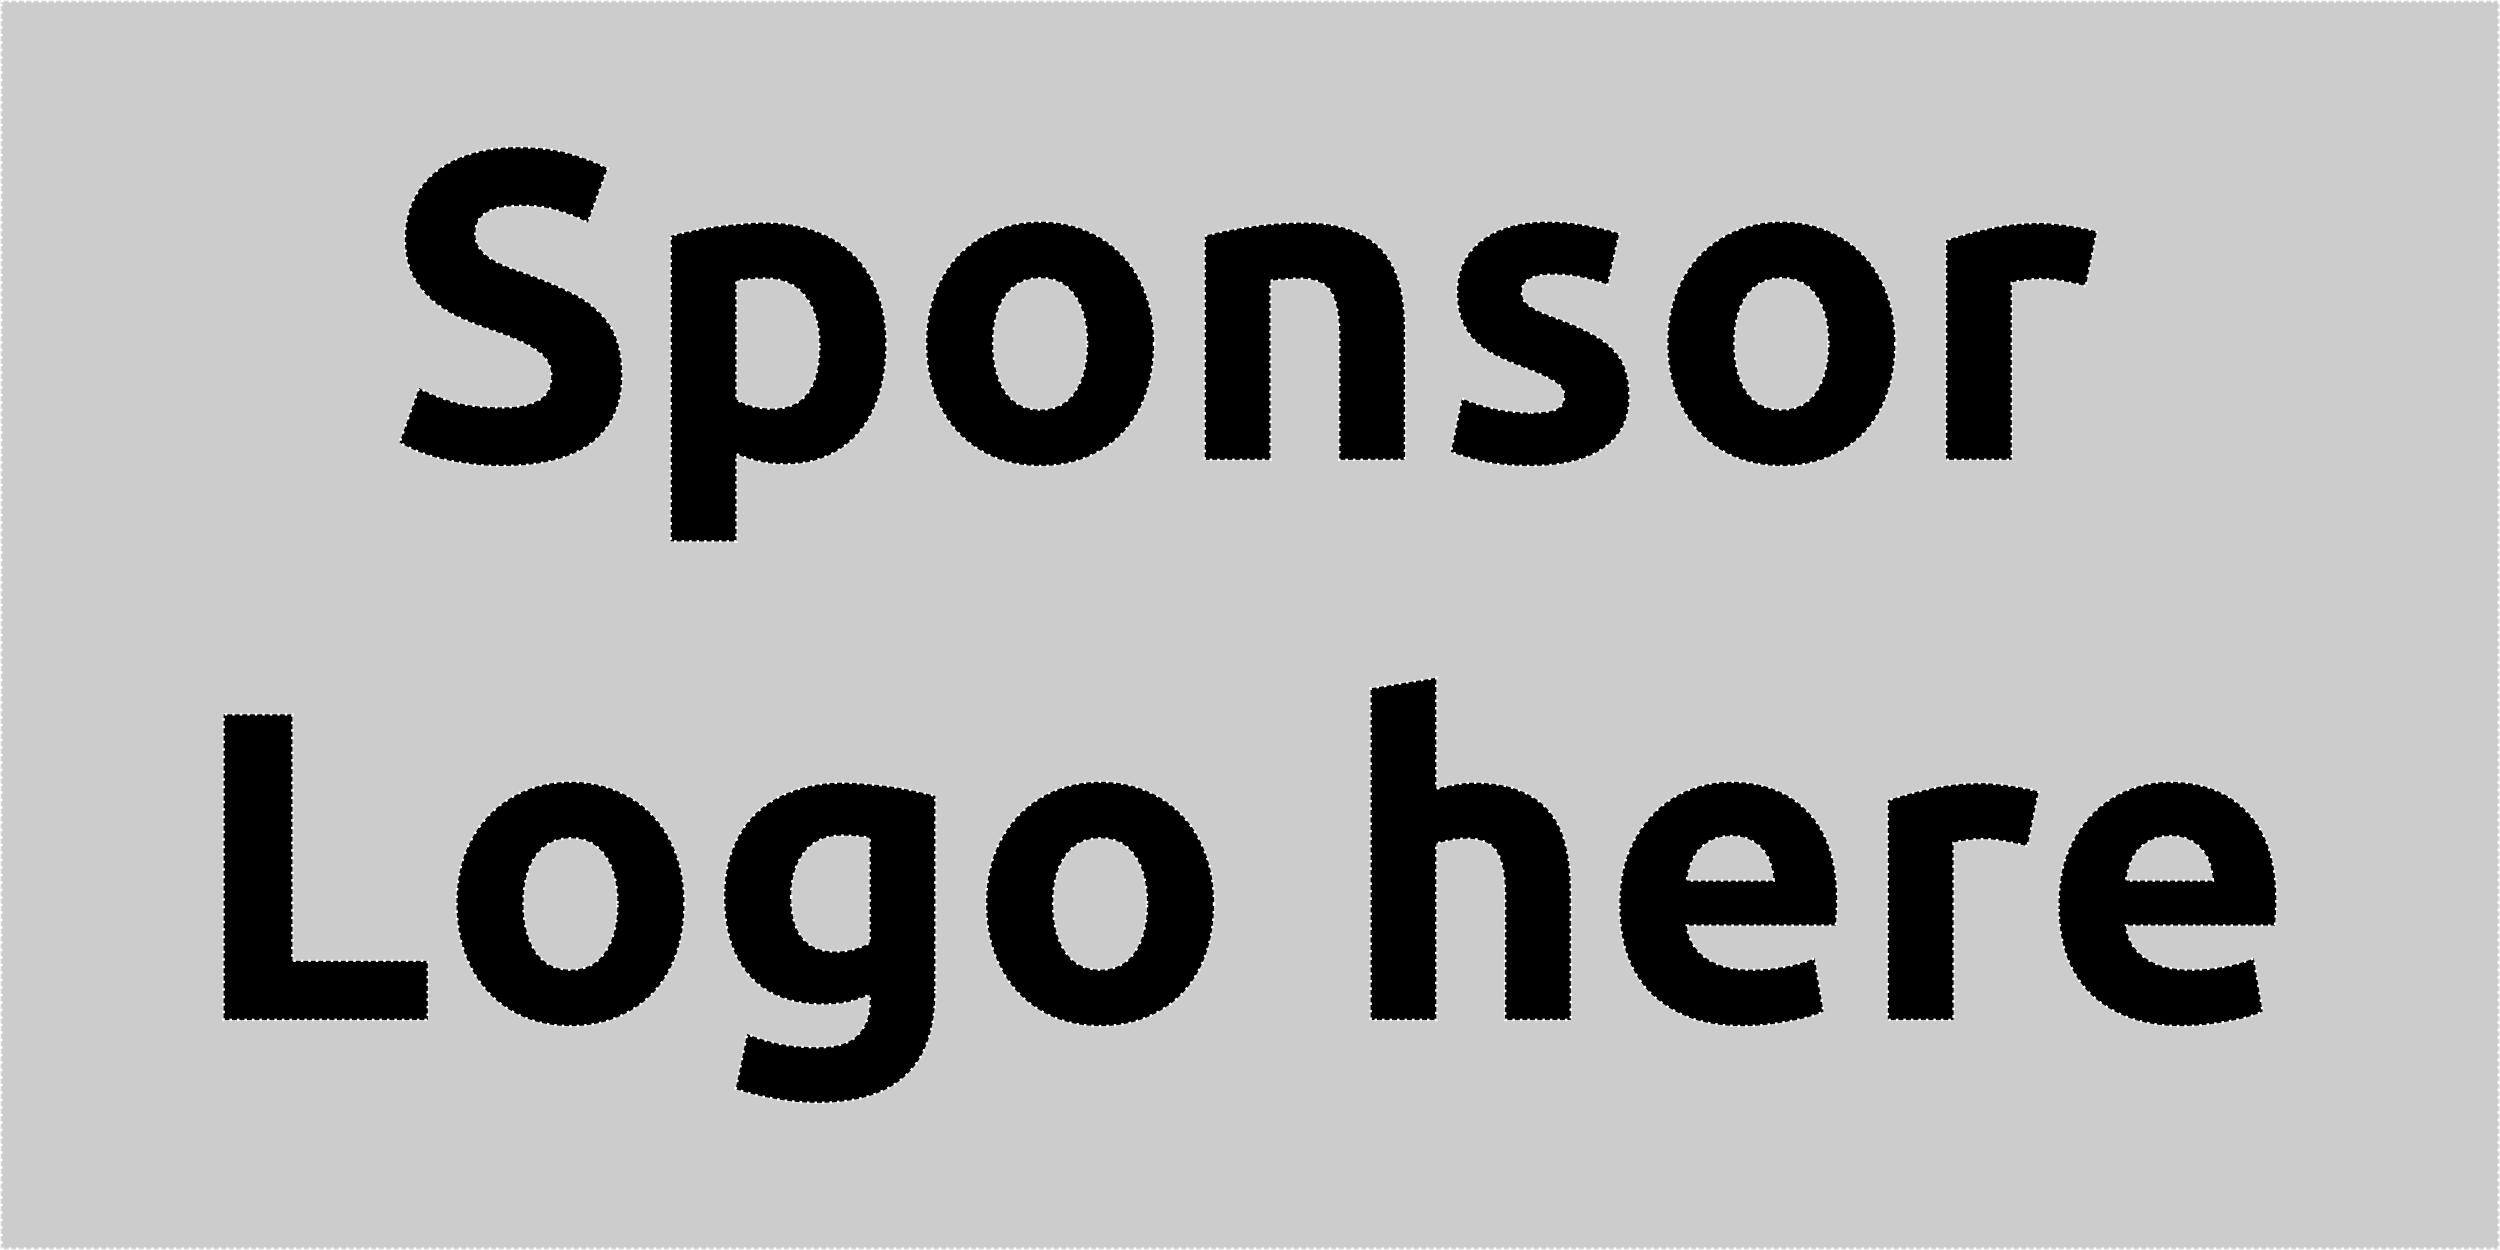
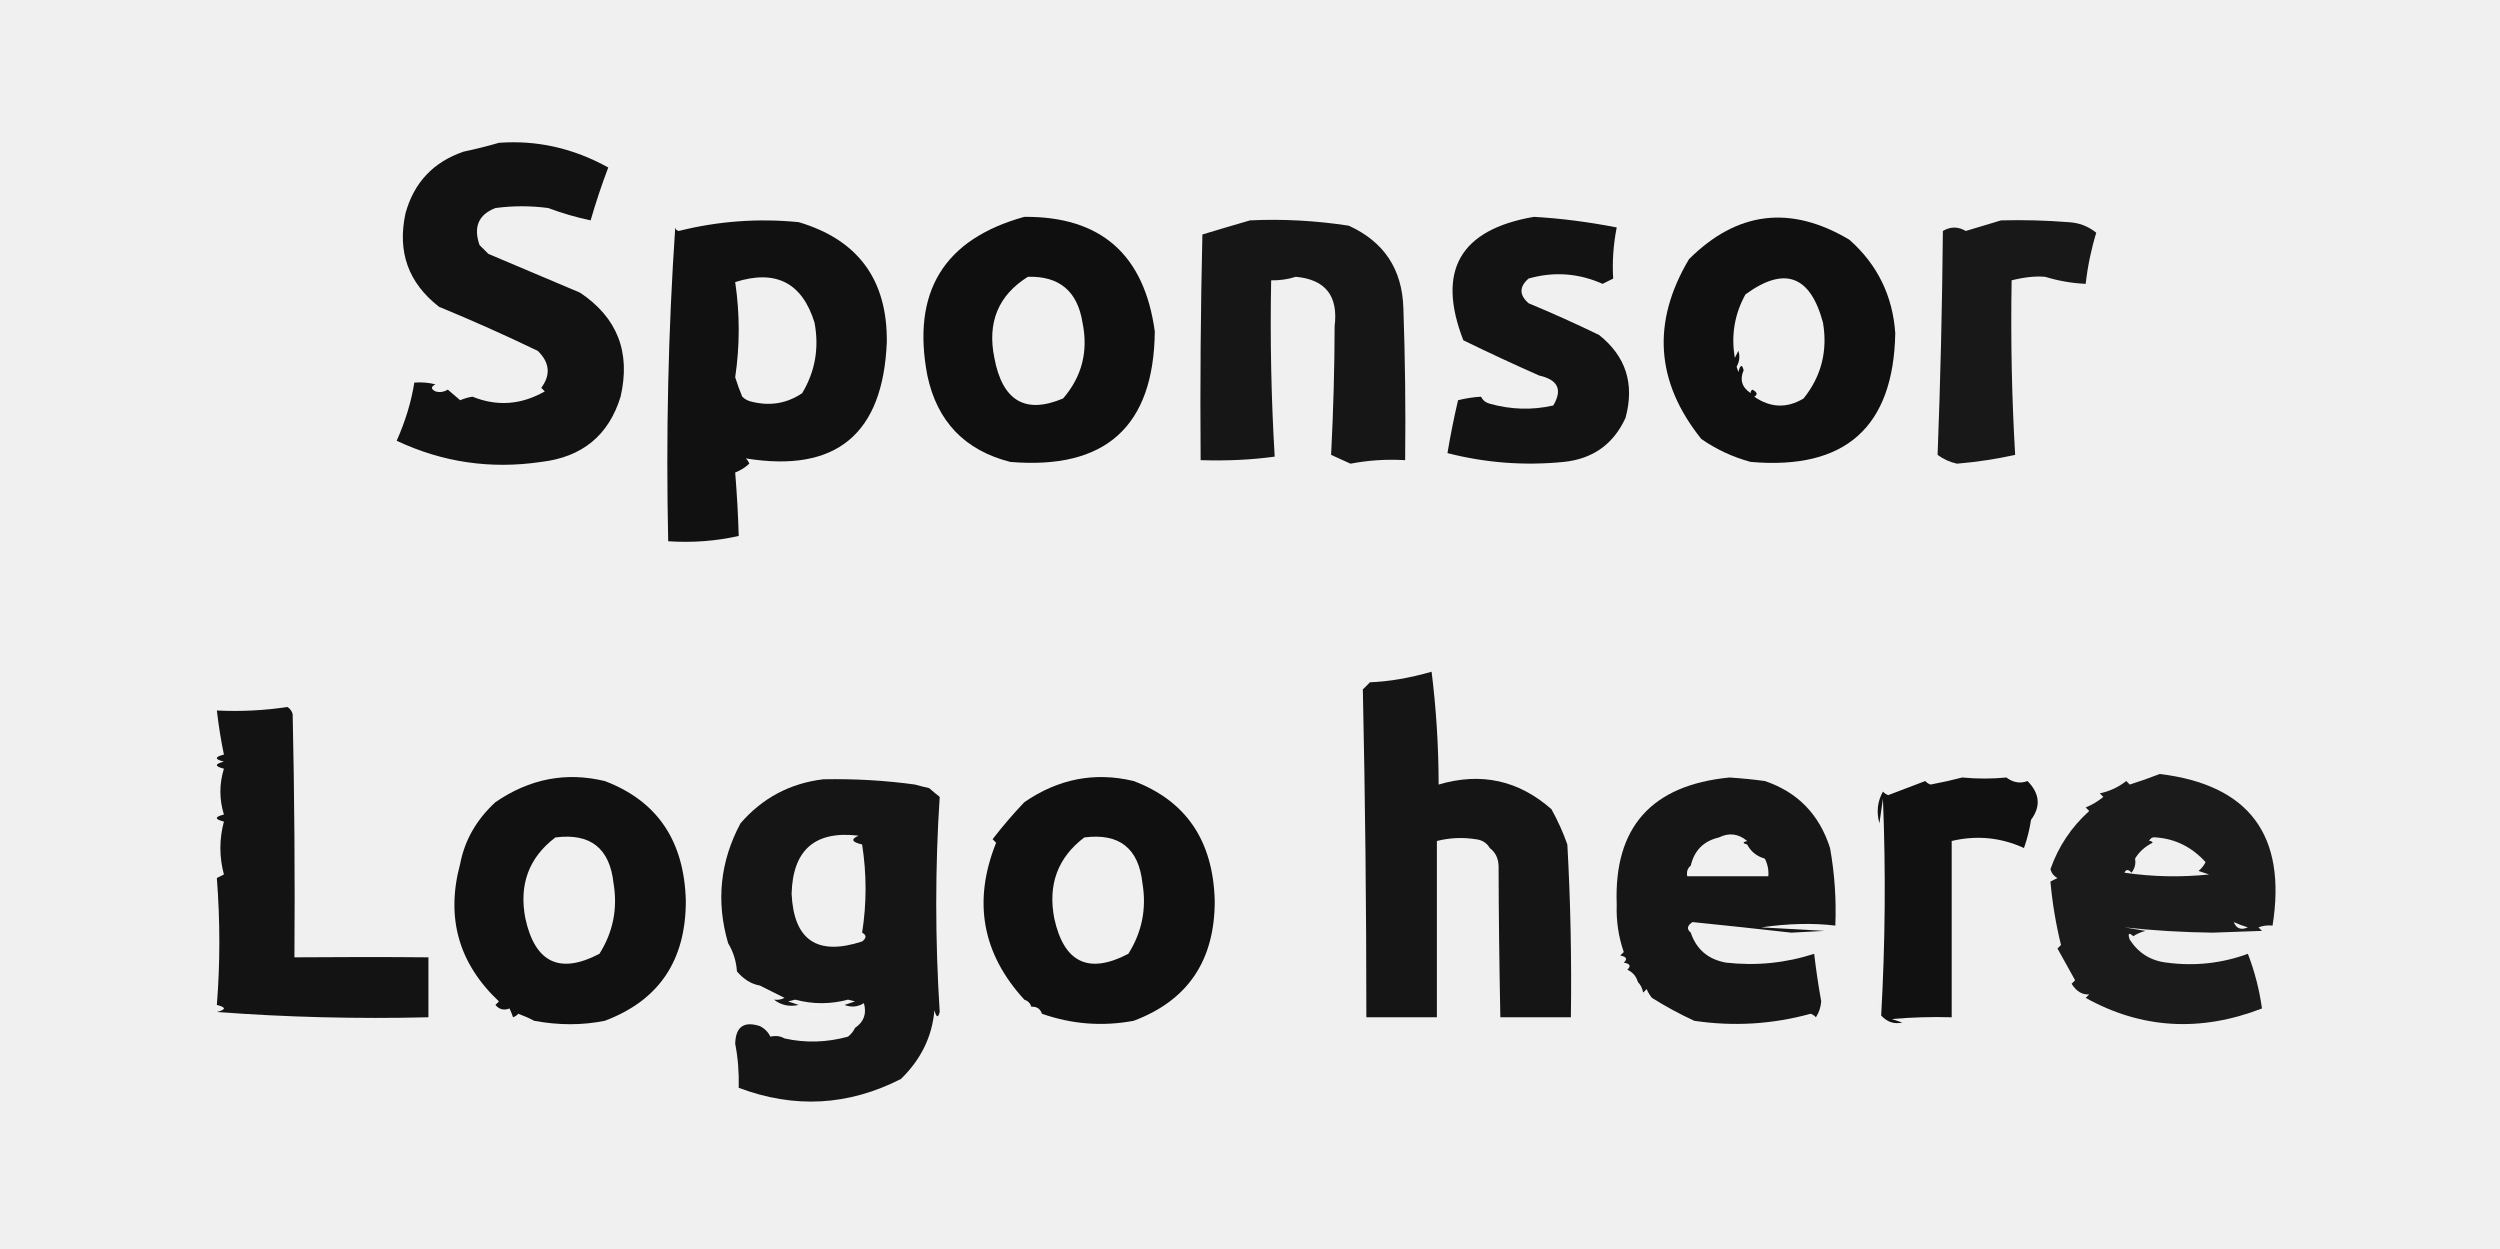
- <svg xmlns="http://www.w3.org/2000/svg" width="200mm" height="100mm" viewBox="0 0 200 100" version="1.1" id="svg1">
-   <defs id="defs1" />
-   <g id="layer1">
-     <rect style="fill:none;stroke:#ffffff;stroke-width:0.2;stroke-dasharray:0.2, 0.4" id="rect1" width="195.398" height="94.608" x="2.623" y="2.248" />
-     <rect style="fill:#cccccc;stroke:#ffffff;stroke-width:0.2;stroke-dasharray:0.2, 0.4" id="rect2" width="199.8" height="99.8" x="0.1" y="0.1" />
-     <g id="text2" style="font-size:35.278px;stroke:#ffffff;stroke-width:0.2;stroke-dasharray:0.2, 0.4" aria-label="Sponsor&#10;Logo here">
-       <path style="font-weight:bold;font-family:Ubuntu;-inkscape-font-specification:Ubuntu;text-align:center;text-anchor:middle" d="m 40.151,32.588 q 1.164,0 1.905,-0.176 0.776,-0.212 1.235,-0.529 0.459,-0.353 0.635,-0.811 0.176,-0.459 0.176,-1.023 0,-1.199 -1.129,-1.976 -1.129,-0.811 -3.881,-1.729 -1.199,-0.423 -2.399,-0.953 -1.199,-0.564 -2.152,-1.376 -0.953,-0.847 -1.552,-2.011 -0.6,-1.199 -0.6,-2.893 0,-1.693 0.635,-3.034 0.635,-1.376 1.799,-2.328 1.164,-0.953 2.822,-1.446 1.658,-0.529 3.739,-0.529 2.469,0 4.269,0.529 1.799,0.529 2.963,1.164 l -1.588,4.339 q -1.023,-0.529 -2.293,-0.917 -1.235,-0.423 -2.999,-0.423 -1.976,0 -2.858,0.564 -0.847,0.529 -0.847,1.658 0,0.67 0.318,1.129 0.318,0.459 0.882,0.847 0.6,0.353 1.341,0.67 0.776,0.282 1.693,0.6 1.905,0.706 3.316,1.411 1.411,0.67 2.328,1.588 0.953,0.917 1.411,2.152 0.459,1.235 0.459,2.999 0,3.422 -2.399,5.327 -2.399,1.87 -7.232,1.87 -1.623,0 -2.928,-0.212 -1.305,-0.176 -2.328,-0.459 -0.988,-0.282 -1.729,-0.6 -0.706,-0.318 -1.199,-0.6 l 1.552,-4.374 q 1.094,0.6 2.681,1.094 1.623,0.459 3.951,0.459 z m 25.4,-4.939 q 0,-2.434 -1.094,-3.881 -1.094,-1.482 -3.246,-1.482 -0.706,0 -1.305,0.071 -0.6,0.035 -0.988,0.106 v 9.49 q 0.494,0.318 1.27,0.529 0.811,0.212 1.623,0.212 3.739,0 3.739,-5.045 z m 5.362,-0.141 q 0,2.152 -0.529,3.916 -0.529,1.764 -1.552,3.034 -1.023,1.27 -2.54,1.976 -1.517,0.706 -3.493,0.706 -1.094,0 -2.046,-0.212 -0.953,-0.212 -1.834,-0.6 V 43.312 H 53.663 V 18.864 q 0.706,-0.212 1.623,-0.388 0.917,-0.212 1.905,-0.353 1.023,-0.141 2.046,-0.212 1.058,-0.106 2.011,-0.106 2.293,0 4.092,0.706 1.799,0.67 3.034,1.94 1.235,1.235 1.87,3.034 0.67,1.799 0.67,4.022 z m 21.414,-0.035 q 0,2.187 -0.635,4.022 -0.635,1.799 -1.834,3.104 -1.199,1.27 -2.893,1.976 -1.658,0.706 -3.739,0.706 -2.046,0 -3.739,-0.706 -1.658,-0.706 -2.858,-1.976 -1.199,-1.305 -1.87,-3.104 -0.67,-1.834 -0.67,-4.022 0,-2.187 0.67,-3.986 0.706,-1.799 1.905,-3.069 1.235,-1.27 2.893,-1.976 1.693,-0.706 3.669,-0.706 2.011,0 3.669,0.706 1.693,0.706 2.893,1.976 1.199,1.27 1.87,3.069 0.67,1.799 0.67,3.986 z m -5.362,0 q 0,-2.434 -0.988,-3.81 -0.953,-1.411 -2.752,-1.411 -1.799,0 -2.787,1.411 -0.988,1.376 -0.988,3.81 0,2.434 0.988,3.881 0.988,1.411 2.787,1.411 1.799,0 2.752,-1.411 0.988,-1.446 0.988,-3.881 z m 9.419,-8.608 q 1.341,-0.388 3.457,-0.706 2.117,-0.353 4.445,-0.353 2.364,0 3.916,0.635 1.587,0.6 2.505,1.729 0.917,1.129 1.305,2.681 0.388,1.552 0.388,3.457 v 10.478 h -5.256 V 26.943 q 0,-2.54 -0.67,-3.598 -0.67,-1.058 -2.505,-1.058 -0.564,0 -1.199,0.071 -0.635,0.035 -1.129,0.106 V 36.786 H 96.384 Z M 122.49,33.011 q 1.446,0 2.046,-0.282 0.6,-0.282 0.6,-1.094 0,-0.635 -0.776,-1.094 -0.776,-0.494 -2.364,-1.094 -1.235,-0.459 -2.258,-0.953 -0.988,-0.494 -1.693,-1.164 -0.706,-0.706 -1.094,-1.658 -0.388,-0.953 -0.388,-2.293 0,-2.611 1.94,-4.128 1.94,-1.517 5.327,-1.517 1.693,0 3.246,0.318 1.552,0.282 2.469,0.635 l -0.917,4.092 q -0.917,-0.318 -2.011,-0.564 -1.058,-0.247 -2.399,-0.247 -2.469,0 -2.469,1.376 0,0.318 0.106,0.564 0.106,0.247 0.423,0.494 0.318,0.212 0.847,0.494 0.564,0.247 1.411,0.564 1.729,0.635 2.857,1.27 1.129,0.6 1.764,1.341 0.67,0.706 0.917,1.588 0.282,0.882 0.282,2.046 0,2.752 -2.081,4.163 -2.046,1.411 -5.821,1.411 -2.469,0 -4.128,-0.423 -1.623,-0.423 -2.258,-0.706 l 0.882,-4.269 q 1.341,0.529 2.752,0.847 1.411,0.282 2.787,0.282 z m 29.139,-5.539 q 0,2.187 -0.635,4.022 -0.635,1.799 -1.834,3.104 -1.199,1.27 -2.893,1.976 -1.658,0.706 -3.739,0.706 -2.046,0 -3.739,-0.706 -1.658,-0.706 -2.857,-1.976 -1.199,-1.305 -1.87,-3.104 -0.67,-1.834 -0.67,-4.022 0,-2.187 0.67,-3.986 0.706,-1.799 1.905,-3.069 1.235,-1.27 2.893,-1.976 1.693,-0.706 3.669,-0.706 2.011,0 3.669,0.706 1.693,0.706 2.893,1.976 1.199,1.27 1.87,3.069 0.67,1.799 0.67,3.986 z m -5.362,0 q 0,-2.434 -0.988,-3.81 -0.953,-1.411 -2.752,-1.411 -1.799,0 -2.787,1.411 -0.988,1.376 -0.988,3.81 0,2.434 0.988,3.881 0.988,1.411 2.787,1.411 1.799,0 2.752,-1.411 0.988,-1.446 0.988,-3.881 z m 20.602,-4.586 q -0.706,-0.176 -1.658,-0.353 -0.953,-0.212 -2.046,-0.212 -0.494,0 -1.199,0.106 -0.67,0.071 -1.023,0.176 v 14.182 h -5.256 V 19.217 q 1.411,-0.494 3.316,-0.917 1.94,-0.459 4.304,-0.459 0.423,0 1.023,0.071 0.6,0.035 1.199,0.141 0.6,0.071 1.199,0.212 0.6,0.106 1.023,0.282 z" id="path3" />
-       <path style="font-weight:bold;font-family:Ubuntu;-inkscape-font-specification:Ubuntu;text-align:center;text-anchor:middle" d="m 34.225,76.867 v 4.727 H 17.891 V 57.147 h 5.503 V 76.867 Z m 20.532,-4.586 q 0,2.187 -0.635,4.022 -0.635,1.799 -1.834,3.104 -1.199,1.27 -2.893,1.976 -1.658,0.706 -3.739,0.706 -2.046,0 -3.739,-0.706 -1.658,-0.706 -2.858,-1.976 -1.199,-1.305 -1.87,-3.104 -0.67,-1.834 -0.67,-4.022 0,-2.187 0.67,-3.986 0.706,-1.799 1.905,-3.069 1.235,-1.27 2.893,-1.976 1.693,-0.706 3.669,-0.706 2.011,0 3.669,0.706 1.693,0.706 2.893,1.976 1.199,1.27 1.87,3.069 0.67,1.799 0.67,3.986 z m -5.362,0 q 0,-2.434 -0.988,-3.81 -0.953,-1.411 -2.752,-1.411 -1.799,0 -2.787,1.411 -0.988,1.376 -0.988,3.81 0,2.434 0.988,3.881 0.988,1.411 2.787,1.411 1.799,0 2.752,-1.411 0.988,-1.446 0.988,-3.881 z m 13.899,-0.564 q 0,4.41 3.563,4.41 0.811,0 1.517,-0.212 0.706,-0.212 1.199,-0.494 V 67.024 Q 69.185,66.954 68.656,66.919 68.126,66.848 67.421,66.848 q -2.081,0 -3.104,1.376 -1.023,1.376 -1.023,3.493 z m 11.536,7.549 q 0,4.551 -2.328,6.738 -2.293,2.223 -7.126,2.223 -1.693,0 -3.387,-0.318 -1.693,-0.282 -3.14,-0.776 l 0.917,-4.41 q 1.235,0.494 2.575,0.776 1.376,0.282 3.104,0.282 2.258,0 3.175,-0.988 0.953,-0.988 0.953,-2.54 V 79.583 q -0.847,0.388 -1.764,0.6 -0.882,0.176 -1.94,0.176 -3.845,0 -5.891,-2.258 -2.046,-2.293 -2.046,-6.385 0,-2.046 0.635,-3.704 0.635,-1.693 1.834,-2.893 1.235,-1.199 2.999,-1.834 1.764,-0.67 3.986,-0.67 0.953,0 1.94,0.106 1.023,0.071 2.011,0.212 0.988,0.141 1.87,0.353 0.917,0.176 1.623,0.388 z m 22.296,-6.985 q 0,2.187 -0.635,4.022 -0.635,1.799 -1.834,3.104 -1.199,1.27 -2.893,1.976 -1.658,0.706 -3.739,0.706 -2.046,0 -3.739,-0.706 -1.658,-0.706 -2.858,-1.976 -1.199,-1.305 -1.87,-3.104 -0.67,-1.834 -0.67,-4.022 0,-2.187 0.67,-3.986 0.706,-1.799 1.905,-3.069 1.235,-1.27 2.893,-1.976 1.693,-0.706 3.669,-0.706 2.011,0 3.669,0.706 1.693,0.706 2.893,1.976 1.199,1.27 1.87,3.069 0.67,1.799 0.67,3.986 z m -5.362,0 q 0,-2.434 -0.988,-3.81 -0.953,-1.411 -2.752,-1.411 -1.799,0 -2.787,1.411 -0.988,1.376 -0.988,3.81 0,2.434 0.988,3.881 0.988,1.411 2.787,1.411 1.799,0 2.752,-1.411 0.988,-1.446 0.988,-3.881 z m 17.886,9.313 V 55.065 l 5.256,-0.847 v 8.89 q 0.529,-0.176 1.341,-0.318 0.847,-0.176 1.623,-0.176 2.258,0 3.739,0.635 1.517,0.6 2.399,1.729 0.917,1.129 1.27,2.681 0.388,1.552 0.388,3.457 v 10.478 h -5.256 v -9.843 q 0,-2.54 -0.67,-3.598 -0.635,-1.058 -2.399,-1.058 -0.706,0 -1.341,0.141 -0.6,0.106 -1.094,0.247 v 14.111 z m 19.897,-9.137 q 0,-2.469 0.741,-4.304 0.776,-1.87 2.011,-3.104 1.235,-1.235 2.822,-1.87 1.623,-0.635 3.316,-0.635 3.951,0 6.244,2.434 2.293,2.399 2.293,7.091 0,0.459 -0.035,1.023 -0.035,0.529 -0.07,0.953 h -11.924 q 0.176,1.623 1.517,2.575 1.341,0.953 3.598,0.953 1.446,0 2.822,-0.247 1.411,-0.282 2.293,-0.67 l 0.706,4.269 q -0.423,0.212 -1.129,0.423 -0.706,0.212 -1.587,0.353 -0.847,0.176 -1.834,0.282 -0.988,0.106 -1.976,0.106 -2.505,0 -4.374,-0.741 -1.834,-0.741 -3.069,-2.011 -1.199,-1.305 -1.799,-3.069 -0.564,-1.764 -0.564,-3.81 z M 141.892,70.446 q -0.035,-0.67 -0.247,-1.305 -0.176,-0.635 -0.6,-1.129 -0.388,-0.494 -1.023,-0.811 -0.6,-0.318 -1.517,-0.318 -0.882,0 -1.517,0.318 -0.635,0.282 -1.058,0.776 -0.423,0.494 -0.67,1.164 -0.212,0.635 -0.318,1.305 z m 20.32,-2.752 q -0.706,-0.176 -1.658,-0.353 -0.953,-0.212 -2.046,-0.212 -0.494,0 -1.199,0.106 -0.67,0.071 -1.023,0.176 v 14.182 h -5.256 V 64.026 q 1.411,-0.494 3.316,-0.917 1.94,-0.459 4.304,-0.459 0.423,0 1.023,0.071 0.6,0.035 1.199,0.141 0.6,0.071 1.199,0.212 0.6,0.106 1.023,0.282 z m 2.469,4.763 q 0,-2.469 0.741,-4.304 0.776,-1.87 2.011,-3.104 1.235,-1.235 2.822,-1.87 1.623,-0.635 3.316,-0.635 3.951,0 6.244,2.434 2.293,2.399 2.293,7.091 0,0.459 -0.035,1.023 -0.035,0.529 -0.071,0.953 h -11.924 q 0.176,1.623 1.517,2.575 1.341,0.953 3.598,0.953 1.446,0 2.822,-0.247 1.411,-0.282 2.293,-0.67 l 0.706,4.269 q -0.423,0.212 -1.129,0.423 -0.706,0.212 -1.587,0.353 -0.847,0.176 -1.834,0.282 -0.988,0.106 -1.976,0.106 -2.505,0 -4.374,-0.741 -1.834,-0.741 -3.069,-2.011 -1.199,-1.305 -1.799,-3.069 -0.564,-1.764 -0.564,-3.81 z M 177.029,70.446 q -0.035,-0.67 -0.247,-1.305 -0.176,-0.635 -0.6,-1.129 -0.388,-0.494 -1.023,-0.811 -0.6,-0.318 -1.517,-0.318 -0.882,0 -1.517,0.318 -0.635,0.282 -1.058,0.776 -0.423,0.494 -0.67,1.164 -0.212,0.635 -0.318,1.305 z" id="path4" />
-     </g>
+ <svg xmlns="http://www.w3.org/2000/svg" version="1.1" width="709px" height="354px" style="shape-rendering:geometricPrecision; text-rendering:geometricPrecision; image-rendering:optimizeQuality; fill-rule:evenodd; clip-rule:evenodd">
+   <g>
+     <path style="opacity:0.924" fill="#000000" d="M 141.5,40.5 C 152.304,39.702 162.637,42.035 172.5,47.5C 170.624,52.461 168.957,57.461 167.5,62.5C 163.43,61.644 159.43,60.477 155.5,59C 150.5,58.333 145.5,58.333 140.5,59C 135.706,60.867 134.206,64.367 136,69.5C 136.833,70.333 137.667,71.167 138.5,72C 147.167,75.667 155.833,79.333 164.5,83C 175.072,90.062 178.905,99.895 176,112.5C 172.628,123.465 165.128,129.632 153.5,131C 139.152,133.123 125.485,131.123 112.5,125C 114.976,119.432 116.643,113.932 117.5,108.5C 119.527,108.338 121.527,108.505 123.5,109C 122.167,109.667 122.167,110.333 123.5,111C 124.672,111.353 125.838,111.187 127,110.5C 128.168,111.509 129.335,112.509 130.5,113.5C 131.716,112.998 132.883,112.665 134,112.5C 140.976,115.323 147.809,114.823 154.5,111C 154.167,110.667 153.833,110.333 153.5,110C 156.237,106.302 155.904,102.802 152.5,99.5C 143.315,95.076 133.982,90.909 124.5,87C 115.8,80.237 112.633,71.404 115,60.5C 117.404,51.763 122.904,45.929 131.5,43C 134.991,42.262 138.325,41.429 141.5,40.5 Z" />
+   </g>
+   <g>
+     <path style="opacity:0.935" fill="#000000" d="M 290.5,61.5 C 312.181,61.331 324.514,72.165 327.5,94C 327.219,120.941 313.552,133.275 286.5,131C 273.599,127.7 265.766,119.533 263,106.5C 258.488,82.819 267.655,67.819 290.5,61.5 Z M 291.5,78.5 C 300.42,78.246 305.586,82.58 307,91.5C 308.674,99.639 306.841,106.806 301.5,113C 290.784,117.537 284.284,113.704 282,101.5C 279.944,91.434 283.11,83.767 291.5,78.5 Z" />
+   </g>
+   <g>
+     <path style="opacity:0.92" fill="#000000" d="M 436.5,106.5 C 429.308,103.322 422.141,99.989 415,96.5C 407.362,76.783 414.029,65.117 435,61.5C 442.391,61.903 450.224,62.903 458.5,64.5C 457.537,69.407 457.203,74.241 457.5,79C 456.5,79.5 455.5,80 454.5,80.5C 447.644,77.459 440.644,76.959 433.5,79C 430.833,81.333 430.833,83.667 433.5,86C 440.25,88.806 446.917,91.806 453.5,95C 461.115,101.054 463.615,108.887 461,118.5C 457.583,125.966 451.75,130.132 443.5,131C 432.323,132.111 421.323,131.278 410.5,128.5C 411.341,123.469 412.341,118.469 413.5,113.5C 415.714,112.959 417.88,112.626 420,112.5C 420.519,113.516 421.353,114.182 422.5,114.5C 428.55,116.182 434.55,116.348 440.5,115C 443.185,110.527 441.852,107.694 436.5,106.5 Z" />
+   </g>
+   <g>
+     <path style="opacity:0.931" fill="#000000" d="M 482.5,124.5 C 469.541,108.357 468.375,91.357 479,73.5C 492.66,59.895 507.827,58.062 524.5,68C 532.431,75.029 536.764,83.863 537.5,94.5C 536.987,121.171 523.32,133.338 496.5,131C 491.426,129.629 486.76,127.462 482.5,124.5 Z M 497.5,112.5 C 498.547,111.922 498.38,111.256 497,110.5C 496.601,110.728 496.435,111.062 496.5,111.5C 493.999,109.853 493.333,107.687 494.5,105C 494.056,103.238 493.556,103.405 493,105.5C 492.833,105 492.667,104.5 492.5,104C 493.33,102.535 493.496,101.035 493,99.5C 492.667,100.167 492.333,100.833 492,101.5C 490.902,95.141 491.902,89.141 495,83.5C 506.065,75.413 513.398,78.079 517,91.5C 518.362,99.553 516.529,106.72 511.5,113C 506.773,115.854 502.106,115.687 497.5,112.5 Z" />
+   </g>
+   <g>
+     <path style="opacity:0.928" fill="#000000" d="M 191.5,64.5 C 191.56,65.043 191.893,65.376 192.5,65.5C 203.665,62.704 214.999,61.871 226.5,63C 243.341,67.997 251.675,79.33 251.5,97C 250.434,123.171 237.101,134.171 211.5,130C 211.957,130.414 212.291,130.914 212.5,131.5C 211.335,132.584 210.002,133.417 208.5,134C 209.013,140.391 209.346,146.391 209.5,152C 203.012,153.458 196.345,153.958 189.5,153.5C 188.841,123.481 189.508,93.814 191.5,64.5 Z M 210.5,112.5 C 209.776,110.782 209.109,108.948 208.5,107C 209.833,98 209.833,89 208.5,80C 220.005,76.334 227.505,80.168 231,91.5C 232.352,98.677 231.186,105.344 227.5,111.5C 223.267,114.362 218.6,115.195 213.5,114C 212.263,113.768 211.263,113.268 210.5,112.5 Z" />
+   </g>
+   <g>
+     <path style="opacity:0.909" fill="#000000" d="M 354.5,62.5 C 363.691,62.056 373.025,62.556 382.5,64C 392.538,68.567 397.705,76.4 398,87.5C 398.5,101.829 398.667,116.163 398.5,130.5C 393.238,130.195 388.072,130.529 383,131.5C 381.184,130.671 379.351,129.837 377.5,129C 378.153,116.212 378.486,104.046 378.5,92.5C 379.572,83.936 375.905,79.269 367.5,78.5C 365.218,79.223 362.884,79.557 360.5,79.5C 360.181,96.214 360.515,112.881 361.5,129.5C 354.931,130.406 347.931,130.739 340.5,130.5C 340.333,109.164 340.5,87.831 341,66.5C 345.576,65.109 350.076,63.776 354.5,62.5 Z" />
+   </g>
+   <g>
+     <path style="opacity:0.899" fill="#000000" d="M 567.5,62.5 C 573.842,62.334 580.175,62.501 586.5,63C 589.525,63.133 592.192,64.133 594.5,66C 593.057,70.717 592.057,75.55 591.5,80.5C 587.552,80.314 583.719,79.648 580,78.5C 577.286,78.263 574.119,78.596 570.5,79.5C 570.21,96.353 570.543,112.853 571.5,129C 566.139,130.187 560.639,131.021 555,131.5C 552.964,131.046 551.13,130.213 549.5,129C 550.303,108.182 550.803,87.015 551,65.5C 553.132,64.22 555.298,64.22 557.5,65.5C 560.954,64.487 564.287,63.487 567.5,62.5 Z" />
+   </g>
+   <g>
+     <path style="opacity:0.004" fill="#000000" d="M 191.5,63.5 C 192.833,64.167 192.833,64.167 191.5,63.5 Z" />
+   </g>
+   <g>
+     <path style="opacity:0.004" fill="#000000" d="M 432.5,105.5 C 433.833,106.167 433.833,106.167 432.5,105.5 Z" />
+   </g>
+   <g>
+     <path style="opacity:0.004" fill="#000000" d="M 436.5,106.5 C 436.5,106.833 436.5,107.167 436.5,107.5C 435.83,107.019 435.83,106.685 436.5,106.5 Z" />
+   </g>
+   <g>
+     <path style="opacity:0.004" fill="#000000" d="M 436.5,107.5 C 437.833,108.167 437.833,108.167 436.5,107.5 Z" />
+   </g>
+   <g>
+     <path style="opacity:0.005" fill="#000000" d="M 210.5,112.5 C 210.511,109.999 211.178,109.832 212.5,112C 211.906,112.464 211.239,112.631 210.5,112.5 Z" />
+   </g>
+   <g>
+     <path style="opacity:0.004" fill="#000000" d="M 415.5,110.5 C 416.833,111.167 416.833,111.167 415.5,110.5 Z" />
+   </g>
+   <g>
+     <path style="opacity:0.004" fill="#000000" d="M 482.5,124.5 C 481.833,125.167 481.833,125.167 482.5,124.5 Z" />
+   </g>
+   <g>
+     <path style="opacity:0.914" fill="#000000" d="M 444.5,239.5 C 445.4,255.578 445.734,271.911 445.5,288.5C 438.833,288.5 432.167,288.5 425.5,288.5C 425.203,273.743 425.036,259.409 425,245.5C 424.901,243.347 424.067,241.681 422.5,240.5C 421.653,239.034 420.32,238.2 418.5,238C 414.797,237.421 411.131,237.588 407.5,238.5C 407.5,255.167 407.5,271.833 407.5,288.5C 400.833,288.5 394.167,288.5 387.5,288.5C 387.497,257.046 387.164,226.046 386.5,195.5C 387.243,194.818 387.909,194.151 388.5,193.5C 393.94,193.287 399.773,192.287 406,190.5C 407.31,201.008 407.977,211.675 408,222.5C 419.995,218.942 430.662,221.275 440,229.5C 441.83,232.815 443.33,236.149 444.5,239.5 Z" />
+   </g>
+   <g>
+     <path style="opacity:0.004" fill="#000000" d="M 388.5,193.5 C 387.833,192.167 387.833,192.167 388.5,193.5 Z" />
+   </g>
+   <g>
+     <path style="opacity:0.918" fill="#000000" d="M 81.5,200.5 C 82.222,200.918 82.722,201.584 83,202.5C 83.5,225.498 83.667,248.498 83.5,271.5C 96.721,271.389 109.387,271.389 121.5,271.5C 121.5,277.167 121.5,282.833 121.5,288.5C 101.348,288.987 81.348,288.487 61.5,287C 64.167,286.333 64.167,285.667 61.5,285C 62.439,273.198 62.439,261.198 61.5,249C 62.167,248.667 62.833,248.333 63.5,248C 62.167,243 62.167,238 63.5,233C 60.833,232.333 60.833,231.667 63.5,231C 62.167,226.667 62.167,222.333 63.5,218C 60.833,217.333 60.833,216.667 63.5,216C 60.833,215.333 60.833,214.667 63.5,214C 62.653,209.895 61.987,205.728 61.5,201.5C 68.354,201.824 75.021,201.491 81.5,200.5 Z" />
+   </g>
+   <g>
+     <path style="opacity:0.004" fill="#000000" d="M 408.5,219.5 C 409.833,220.167 409.833,220.167 408.5,219.5 Z" />
+   </g>
+   <g>
+     <path style="opacity:0.886" fill="#000000" d="M 612.5,219.5 C 637.901,222.574 648.568,236.908 644.5,262.5C 643.127,262.343 641.793,262.51 640.5,263C 640.833,263.333 641.167,263.667 641.5,264C 636.833,264.167 632.167,264.333 627.5,264.5C 619.002,264.402 610.669,263.902 602.5,263C 604.5,263.333 606.5,263.667 608.5,264C 607.234,264.309 606.067,264.809 605,265.5C 603.719,264.353 603.386,264.687 604,266.5C 606.488,270.325 609.988,272.492 614.5,273C 622.388,274.056 630.055,273.223 637.5,270.5C 639.417,275.482 640.75,280.648 641.5,286C 623.966,292.779 607.299,291.779 591.5,283C 591.833,282.667 592.167,282.333 592.5,282C 590.56,282.178 588.893,281.178 587.5,279C 587.833,278.667 588.167,278.333 588.5,278C 586.833,275 585.167,272 583.5,269C 583.833,268.667 584.167,268.333 584.5,268C 583.044,262.075 582.044,256.075 581.5,250C 582.167,249.667 582.833,249.333 583.5,249C 582.484,248.481 581.818,247.647 581.5,246.5C 583.761,240.07 587.428,234.57 592.5,230C 592.167,229.667 591.833,229.333 591.5,229C 593.332,228.252 594.999,227.252 596.5,226C 596.167,225.667 595.833,225.333 595.5,225C 598.308,224.402 600.808,223.235 603,221.5C 603.333,221.833 603.667,222.167 604,222.5C 606.949,221.563 609.783,220.563 612.5,219.5 Z M 609.5,238.5 C 609.842,237.662 610.508,237.328 611.5,237.5C 616.967,237.906 621.634,240.239 625.5,244.5C 625.023,245.478 624.357,246.311 623.5,247C 624.5,247.333 625.5,247.667 626.5,248C 618.479,248.832 610.479,248.665 602.5,247.5C 602.938,246.494 603.604,246.494 604.5,247.5C 605.429,246.311 605.762,244.978 605.5,243.5C 606.674,241.559 608.341,240.059 610.5,239C 610.272,238.601 609.938,238.435 609.5,238.5 Z M 633.5,261.5 C 634.766,262.09 636.099,262.59 637.5,263C 635.537,263.844 634.204,263.344 633.5,261.5 Z" />
+   </g>
+   <g>
+     <path style="opacity:0.929" fill="#000000" d="M 171.5,221.5 C 186.404,227.143 194.071,238.476 194.5,255.5C 194.506,272.424 186.839,283.757 171.5,289.5C 165.1,290.79 158.433,290.79 151.5,289.5C 150.122,288.766 148.622,288.099 147,287.5C 146.586,287.957 146.086,288.291 145.5,288.5C 145.264,287.753 144.93,286.92 144.5,286C 142.905,286.617 141.572,286.284 140.5,285C 140.833,284.667 141.167,284.333 141.5,284C 130.057,273.233 126.391,260.233 130.5,245C 131.787,238.288 135.12,232.454 140.5,227.5C 150.159,220.855 160.492,218.855 171.5,221.5 Z M 157.5,237.5 C 167.426,236.213 172.926,240.546 174,250.5C 175.207,257.673 173.873,264.34 170,270.5C 158.756,276.38 151.756,273.046 149,260.5C 147.135,250.885 149.968,243.218 157.5,237.5 Z" />
+   </g>
+   <g>
+     <path style="opacity:0.004" fill="#000000" d="M 171.5,220.5 C 172.833,221.167 172.833,221.167 171.5,220.5 Z" />
+   </g>
+   <g>
+     <path style="opacity:0.912" fill="#000000" d="M 259.5,222.5 C 260.793,222.875 262.126,223.208 263.5,223.5C 264.429,224.315 265.429,225.148 266.5,226C 265.189,246.015 265.189,266.348 266.5,287C 266.056,288.762 265.556,288.595 265,286.5C 264.376,293.937 261.209,300.437 255.5,306C 240.582,313.612 225.249,314.446 209.5,308.5C 209.606,304.06 209.273,299.894 208.5,296C 208.633,291.196 210.967,289.529 215.5,291C 216.833,291.667 217.833,292.667 218.5,294C 219.959,293.645 221.293,293.811 222.5,294.5C 228.39,295.824 234.39,295.657 240.5,294C 241.381,293.292 242.047,292.458 242.5,291.5C 245.005,289.814 245.838,287.481 245,284.5C 243.274,285.576 241.441,285.743 239.5,285C 240.5,284.667 241.5,284.333 242.5,284C 241.833,283.833 241.167,283.667 240.5,283.5C 235.5,284.833 230.5,284.833 225.5,283.5C 224.833,283.667 224.167,283.833 223.5,284C 224.5,284.333 225.5,284.667 226.5,285C 223.861,285.588 221.527,285.088 219.5,283.5C 220.552,283.649 221.552,283.483 222.5,283C 220.14,281.82 217.807,280.653 215.5,279.5C 213.078,279.083 210.912,277.749 209,275.5C 208.798,272.59 207.964,269.923 206.5,267.5C 203.04,255.685 204.207,244.352 210,233.5C 216.203,226.315 224.036,222.148 233.5,221C 242.428,220.837 251.095,221.337 259.5,222.5 Z M 244.5,264.5 C 245.774,265.189 245.774,266.023 244.5,267C 231.787,271.157 225.121,266.657 224.5,253.5C 224.822,241.008 231.156,235.508 243.5,237C 241.205,237.984 241.539,238.817 244.5,239.5C 245.801,247.892 245.801,256.225 244.5,264.5 Z" />
+   </g>
+   <g>
+     <path style="opacity:0.931" fill="#000000" d="M 321.5,221.5 C 336.404,227.143 344.071,238.476 344.5,255.5C 344.506,272.424 336.839,283.757 321.5,289.5C 312.65,291.151 303.984,290.485 295.5,287.5C 295.027,286.094 294.027,285.427 292.5,285.5C 292.167,284.5 291.5,283.833 290.5,283.5C 278.515,270.428 275.848,255.594 282.5,239C 282.167,238.667 281.833,238.333 281.5,238C 284.306,234.358 287.306,230.858 290.5,227.5C 300.159,220.855 310.492,218.855 321.5,221.5 Z M 307.5,237.5 C 317.426,236.213 322.926,240.546 324,250.5C 325.207,257.673 323.873,264.34 320,270.5C 308.756,276.38 301.756,273.046 299,260.5C 297.135,250.885 299.968,243.218 307.5,237.5 Z" />
+   </g>
+   <g>
+     <path style="opacity:0.004" fill="#000000" d="M 321.5,220.5 C 322.833,221.167 322.833,221.167 321.5,220.5 Z" />
+   </g>
+   <g>
+     <path style="opacity:0.909" fill="#000000" d="M 500.5,221.5 C 509.79,224.625 515.956,230.958 519,240.5C 520.3,247.771 520.8,255.104 520.5,262.5C 514.19,261.731 507.19,261.898 499.5,263C 505.5,263.333 511.5,263.667 517.5,264C 514.333,264.167 511.167,264.333 508,264.5C 498.658,263.444 489.325,262.444 480,261.5C 478.454,262.503 478.287,263.503 479.5,264.5C 481.097,269.256 484.43,272.089 489.5,273C 498.047,273.962 506.381,273.129 514.5,270.5C 515.025,275.011 515.692,279.511 516.5,284C 516.375,285.627 515.875,287.127 515,288.5C 514.586,288.043 514.086,287.709 513.5,287.5C 502.652,290.489 491.652,291.156 480.5,289.5C 476.434,287.631 472.434,285.464 468.5,283C 467.874,282.25 467.374,281.416 467,280.5C 466.667,280.833 466.333,281.167 466,281.5C 465.768,280.263 465.268,279.263 464.5,278.5C 464.056,276.887 463.056,275.72 461.5,275C 462.634,273.984 462.301,273.317 460.5,273C 461.634,271.984 461.301,271.317 459.5,271C 459.833,270.667 460.167,270.333 460.5,270C 459.005,265.67 458.339,261.17 458.5,256.5C 457.668,234.648 468.335,222.648 490.5,220.5C 494.12,220.741 497.453,221.075 500.5,221.5 Z M 495.5,238.5 C 494.167,238.833 494.167,239.167 495.5,239.5C 496.561,241.532 498.228,242.866 500.5,243.5C 501.309,245.071 501.643,246.738 501.5,248.5C 493.833,248.5 486.167,248.5 478.5,248.5C 478.263,247.209 478.596,246.209 479.5,245.5C 480.5,241.167 483.167,238.5 487.5,237.5C 490.34,236.083 493.007,236.416 495.5,238.5 Z" />
+   </g>
+   <g>
+     <path style="opacity:0.004" fill="#000000" d="M 500.5,220.5 C 501.833,221.167 501.833,221.167 500.5,220.5 Z" />
+   </g>
+   <g>
+     <path style="opacity:0.926" fill="#000000" d="M 556.5,220.5 C 560.775,220.902 564.942,220.902 569,220.5C 570.958,221.952 572.958,222.285 575,221.5C 578.489,225.044 578.823,228.711 576,232.5C 575.587,235.232 574.92,237.899 574,240.5C 567.427,237.493 560.594,236.826 553.5,238.5C 553.5,255.167 553.5,271.833 553.5,288.5C 547.824,288.334 542.157,288.501 536.5,289C 537.5,289.333 538.5,289.667 539.5,290C 537.171,290.51 535.171,289.844 533.5,288C 534.659,267.573 534.826,247.073 534,226.5C 533.667,228.833 533.333,231.167 533,233.5C 532.11,230.294 532.443,227.294 534,224.5C 534.414,224.957 534.914,225.291 535.5,225.5C 539.287,224.029 542.787,222.696 546,221.5C 546.414,221.957 546.914,222.291 547.5,222.5C 550.64,221.911 553.64,221.244 556.5,220.5 Z" />
+   </g>
+   <g>
+     <path style="opacity:0.004" fill="#000000" d="M 259.5,221.5 C 260.833,222.167 260.833,222.167 259.5,221.5 Z" />
+   </g>
+   <g>
+     <path style="opacity:0.004" fill="#000000" d="M 263.5,222.5 C 264.833,223.167 264.833,223.167 263.5,222.5 Z" />
+   </g>
+   <g>
+     <path style="opacity:0.004" fill="#000000" d="M 140.5,227.5 C 139.833,226.167 139.833,226.167 140.5,227.5 Z" />
+   </g>
+   <g>
+     <path style="opacity:0.004" fill="#000000" d="M 290.5,227.5 C 289.833,226.167 289.833,226.167 290.5,227.5 Z" />
+   </g>
+   <g>
+     <path style="opacity:0.004" fill="#000000" d="M 444.5,238.5 C 445.833,239.167 445.833,239.167 444.5,238.5 Z" />
+   </g>
+   <g>
+     <path style="opacity:0.008" fill="#000000" d="M 408.5,239.5 C 409.833,240.167 409.833,240.167 408.5,239.5 Z" />
+   </g>
+   <g>
+     <path style="opacity:0.006" fill="#000000" d="M 554.5,239.5 C 556.646,239.696 556.812,240.696 555,242.5C 554.517,241.552 554.351,240.552 554.5,239.5 Z" />
+   </g>
+   <g>
+     <path style="opacity:0.008" fill="#000000" d="M 568.5,240.5 C 568.897,239.475 569.563,239.308 570.5,240C 569.906,240.464 569.239,240.631 568.5,240.5 Z" />
+   </g>
+   <g>
+     <path style="opacity:0.004" fill="#000000" d="M 422.5,240.5 C 421.833,241.167 421.833,241.167 422.5,240.5 Z" />
+   </g>
+   <g>
+     <path style="opacity:0.004" fill="#000000" d="M 445.5,242.5 C 446.525,242.897 446.692,243.563 446,244.5C 445.536,243.906 445.369,243.239 445.5,242.5 Z" />
+   </g>
+   <g>
+     <path style="opacity:0.004" fill="#000000" d="M 554.5,262.5 C 555.833,263.167 555.833,263.167 554.5,262.5 Z" />
+   </g>
+   <g>
+     <path style="opacity:0.004" fill="#000000" d="M 479.5,264.5 C 479.897,263.475 480.563,263.308 481.5,264C 480.906,264.464 480.239,264.631 479.5,264.5 Z" />
+   </g>
+   <g>
+     <path style="opacity:0.004" fill="#000000" d="M 554.5,264.5 C 555.833,265.167 555.833,265.167 554.5,264.5 Z" />
+   </g>
+   <g>
+     <path style="opacity:0.004" fill="#000000" d="M 206.5,267.5 C 206.631,268.239 206.464,268.906 206,269.5C 205.308,268.563 205.475,267.897 206.5,267.5 Z" />
+   </g>
+   <g>
+     <path style="opacity:0.004" fill="#000000" d="M 84.5,269.5 C 85.833,270.167 85.833,270.167 84.5,269.5 Z" />
+   </g>
+   <g>
+     <path style="opacity:0.004" fill="#000000" d="M 631.5,270.5 C 632.833,271.167 632.833,271.167 631.5,270.5 Z" />
+   </g>
+   <g>
+     <path style="opacity:0.004" fill="#000000" d="M 464.5,278.5 C 463.833,279.167 463.833,279.167 464.5,278.5 Z" />
+   </g>
+   <g>
+     <path style="opacity:0.004" fill="#000000" d="M 516.5,278.5 C 517.833,279.167 517.833,279.167 516.5,278.5 Z" />
+   </g>
+   <g>
+     <path style="opacity:0.005" fill="#000000" d="M 215.5,279.5 C 215.489,282.001 214.822,282.168 213.5,280C 214.094,279.536 214.761,279.369 215.5,279.5 Z" />
+   </g>
+   <g>
+     <path style="opacity:0.004" fill="#000000" d="M 216.5,281.5 C 217.833,282.167 217.833,282.167 216.5,281.5 Z" />
+   </g>
+   <g>
+     <path style="opacity:0.004" fill="#000000" d="M 219.5,283.5 C 218.833,282.167 218.833,282.167 219.5,283.5 Z" />
+   </g>
+   <g>
+     <path style="opacity:0.008" fill="#000000" d="M 290.5,283.5 C 289.833,284.167 289.833,284.167 290.5,283.5 Z" />
+   </g>
+   <g>
+     <path style="opacity:0.004" fill="#000000" d="M 532.5,283.5 C 533.573,284.251 533.74,285.251 533,286.5C 532.517,285.552 532.351,284.552 532.5,283.5 Z" />
+   </g>
+   <g>
+     <path style="opacity:0.007" fill="#000000" d="M 227.5,286.5 C 230.64,285.359 233.973,285.192 237.5,286C 234.183,286.498 230.85,286.665 227.5,286.5 Z" />
+   </g>
+   <g>
+     <path style="opacity:0.004" fill="#000000" d="M 292.5,285.5 C 291.833,286.167 291.833,286.167 292.5,285.5 Z" />
+   </g>
+   <g>
+     <path style="opacity:0.004" fill="#000000" d="M 295.5,287.5 C 294.833,288.167 294.833,288.167 295.5,287.5 Z" />
+   </g>
+   <g>
+     <path style="opacity:0.005" fill="#000000" d="M 116.5,290.5 C 117.601,289.402 118.934,289.235 120.5,290C 119.207,290.49 117.873,290.657 116.5,290.5 Z" />
+   </g>
+   <g>
+     <path style="opacity:0.004" fill="#000000" d="M 151.5,289.5 C 151.103,290.525 150.437,290.692 149.5,290C 150.094,289.536 150.761,289.369 151.5,289.5 Z" />
+   </g>
+   <g>
+     <path style="opacity:0.004" fill="#000000" d="M 171.5,289.5 C 172.833,290.167 172.833,290.167 171.5,289.5 Z" />
+   </g>
+   <g>
+     <path style="opacity:0.004" fill="#000000" d="M 321.5,289.5 C 322.833,290.167 322.833,290.167 321.5,289.5 Z" />
+   </g>
+   <g>
+     <path style="opacity:0.004" fill="#000000" d="M 429.5,289.5 C 430.833,290.167 430.833,290.167 429.5,289.5 Z" />
+   </g>
+   <g>
+     <path style="opacity:0.004" fill="#000000" d="M 439.5,290.5 C 440.251,289.427 441.251,289.26 442.5,290C 441.552,290.483 440.552,290.649 439.5,290.5 Z" />
+   </g>
+   <g>
+     <path style="opacity:0.004" fill="#000000" d="M 480.5,289.5 C 479.833,290.167 479.833,290.167 480.5,289.5 Z" />
+   </g>
+   <g>
+     <path style="opacity:0.004" fill="#000000" d="M 242.5,291.5 C 241.833,290.167 241.833,290.167 242.5,291.5 Z" />
+   </g>
+   <g>
+     <path style="opacity:0.004" fill="#000000" d="M 222.5,293.5 C 223.833,294.167 223.833,294.167 222.5,293.5 Z" />
  </g>
</svg>
